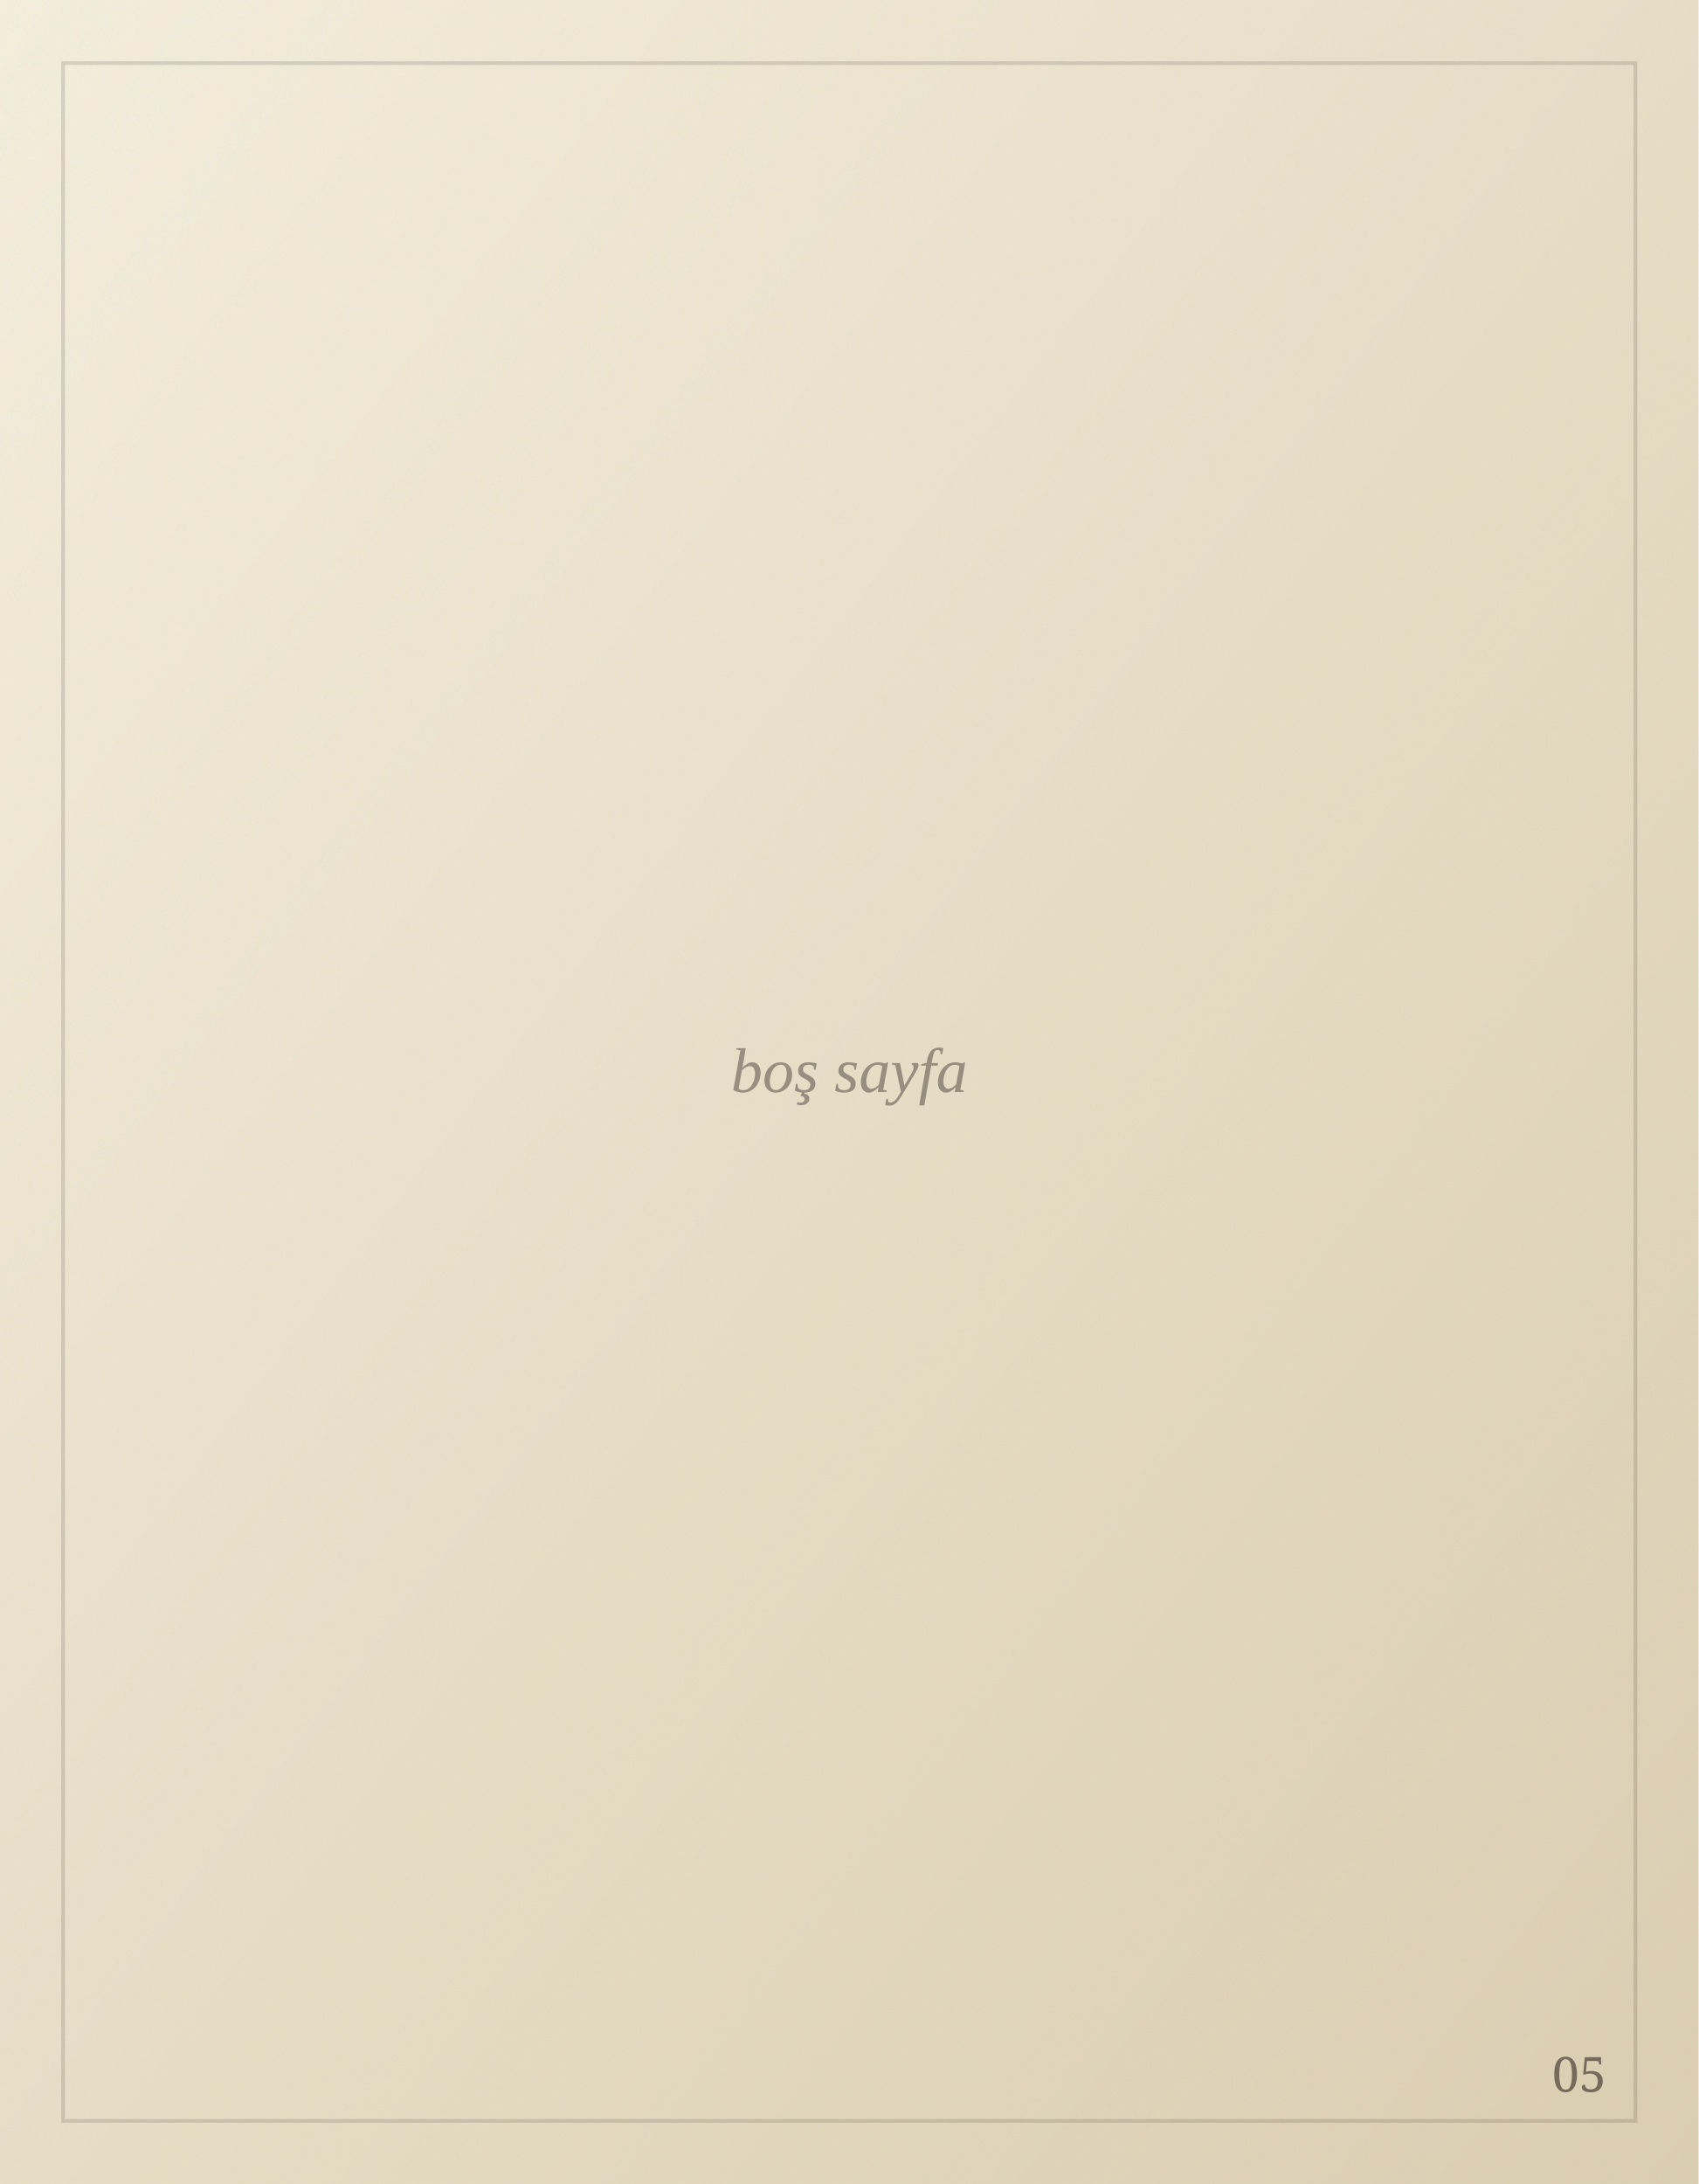
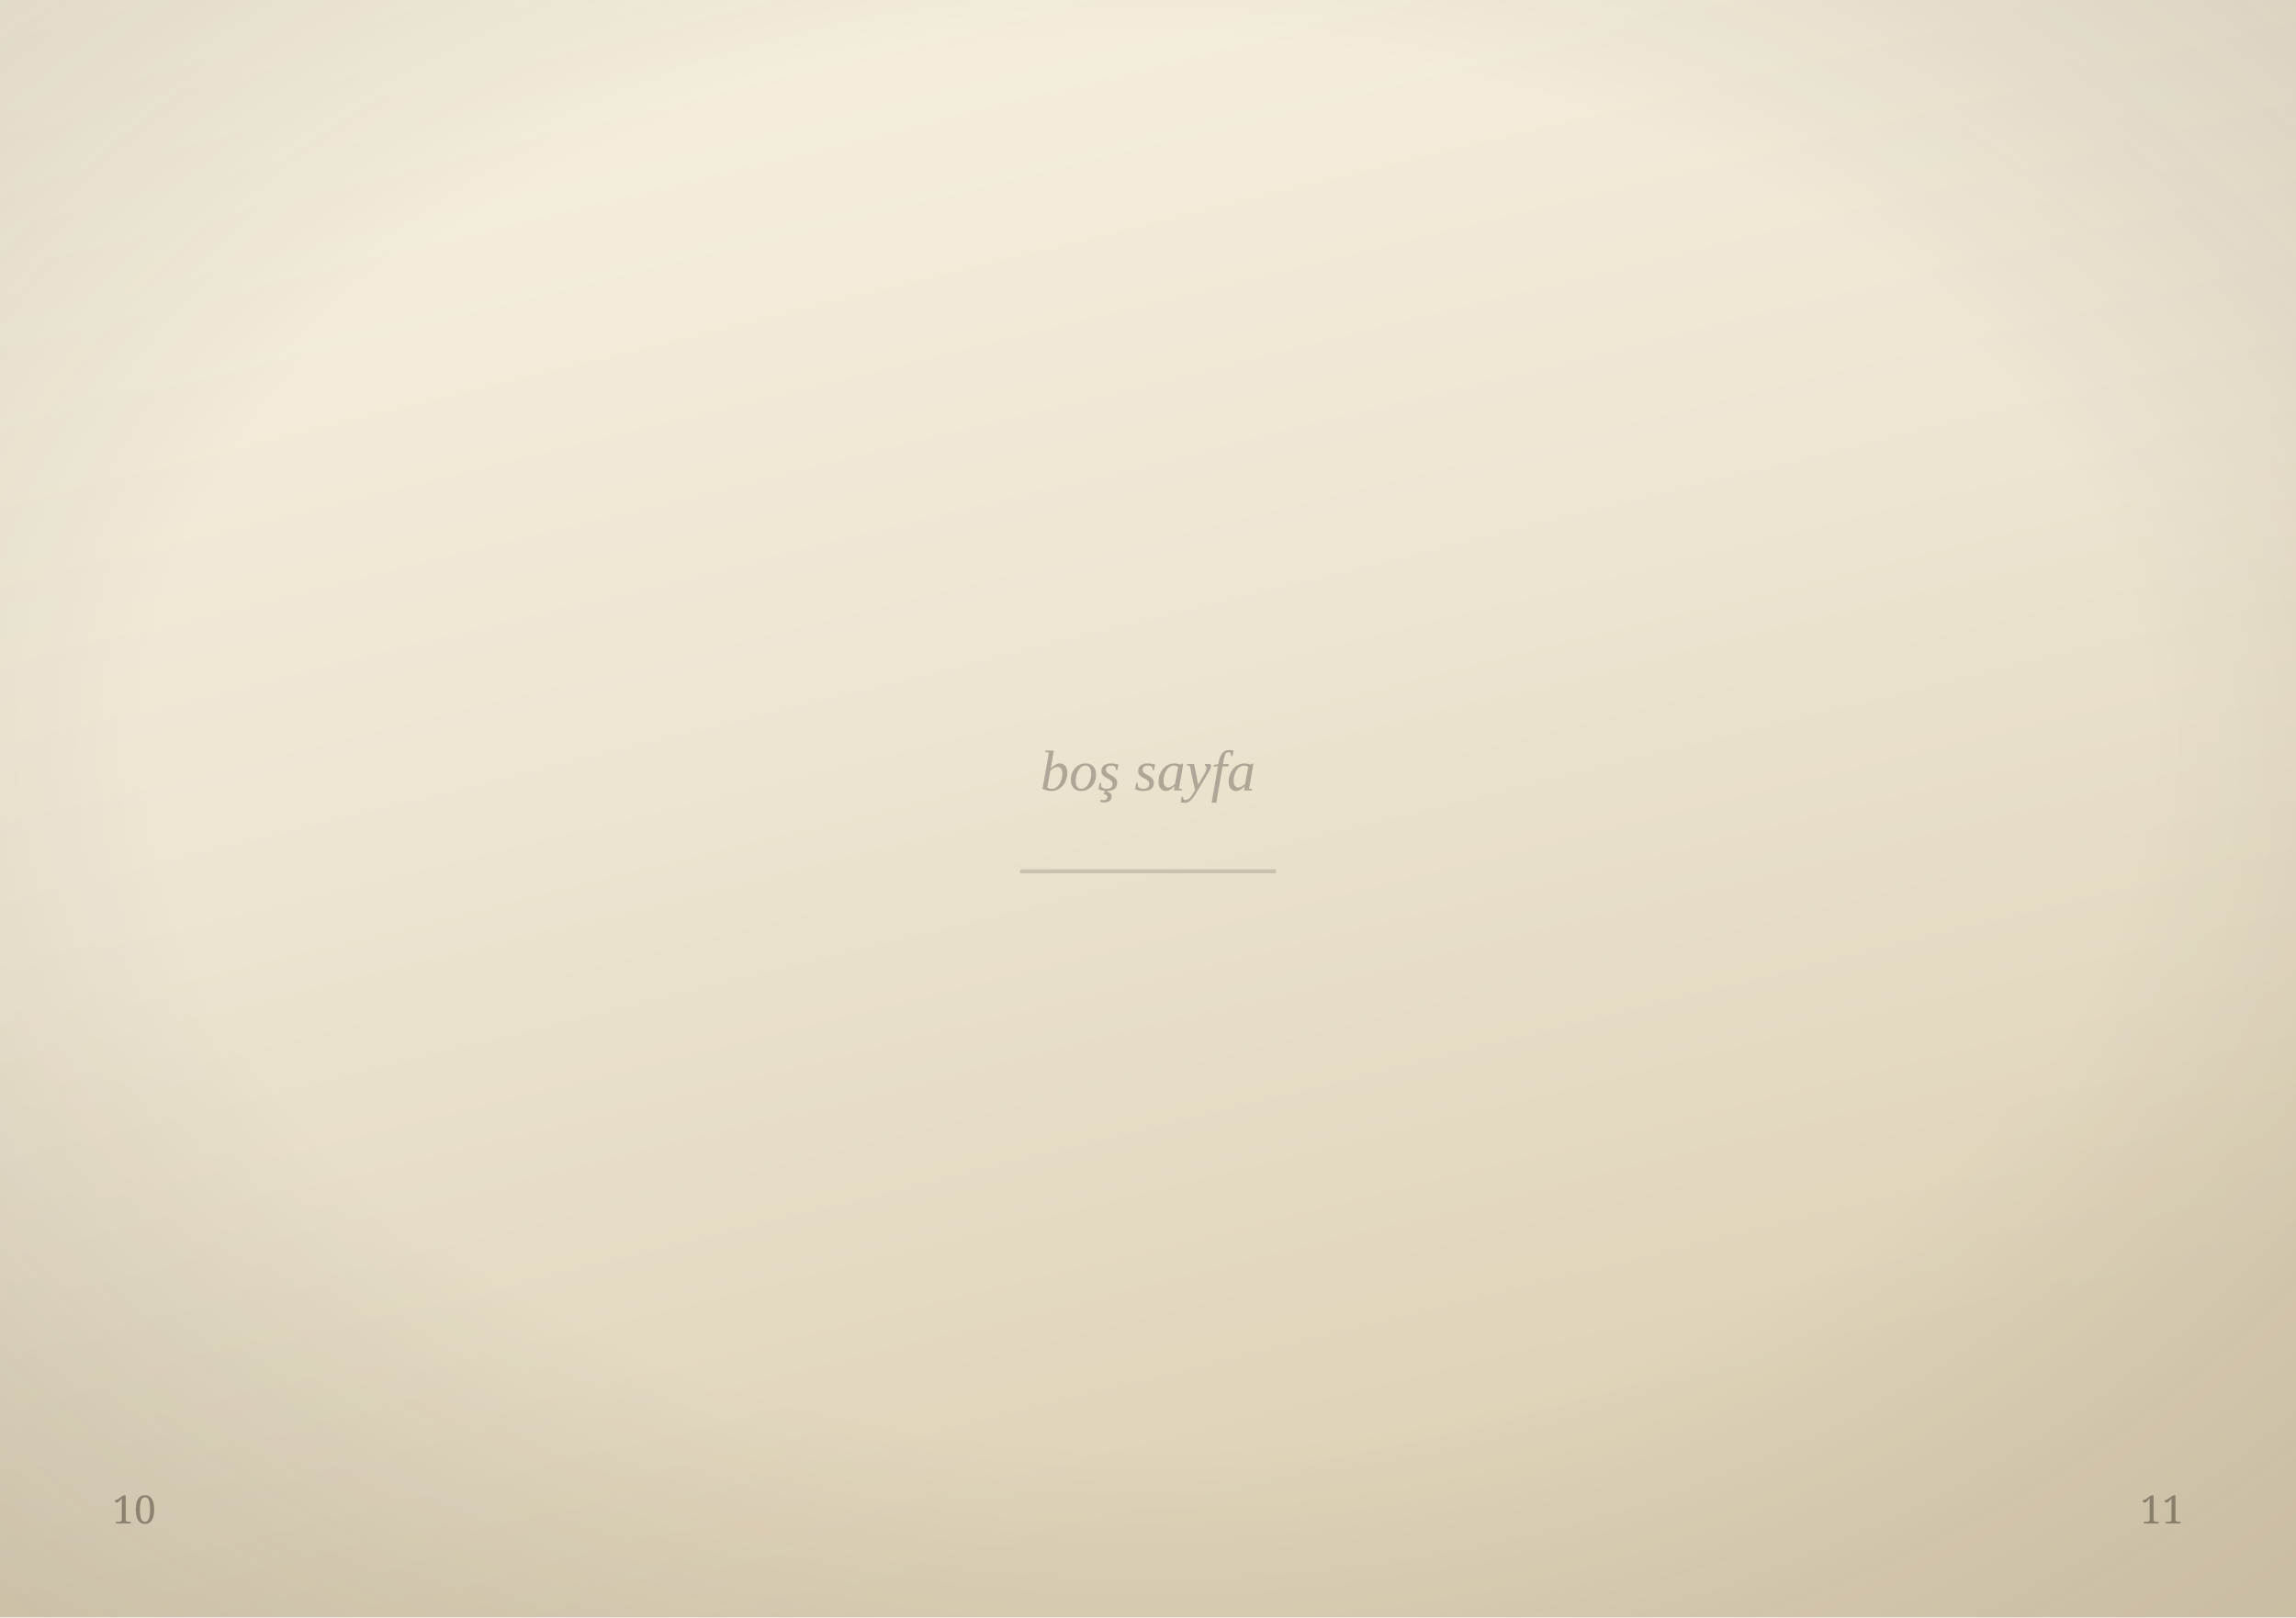
- <svg xmlns="http://www.w3.org/2000/svg" viewBox="0 0 700 900">
+ <svg xmlns="http://www.w3.org/2000/svg" width="1760" height="1240" viewBox="0 0 1760 1240">
  <defs>
-     <linearGradient id="paper" x1="0" y1="0" x2="1" y2="1">
-       <stop offset="0%" stop-color="#F6F0DE" />
-       <stop offset="100%" stop-color="#DCD0B4" />
+     <linearGradient id="pg" x1="0" y1="0" x2="0.35" y2="1">
+       <stop offset="0%" stop-color="#F7F1E0" />
+       <stop offset="52%" stop-color="#EDE5D2" />
+       <stop offset="100%" stop-color="#DFD3B8" />
    </linearGradient>
-     <filter id="grain">
-       <feTurbulence type="fractalNoise" baseFrequency="0.9" numOctaves="2" result="n" />
-       <feColorMatrix in="n" type="matrix" values="0 0 0 0 0.13  0 0 0 0 0.1  0 0 0 0 0.08  0 0 0 0.03 0" />
-     </filter>
+     <radialGradient id="vig" cx="50%" cy="46%" r="72%">
+       <stop offset="60%" stop-color="#000" stop-opacity="0" />
+       <stop offset="100%" stop-color="#3a2c18" stop-opacity=".13" />
+     </radialGradient>
  </defs>
-   <rect width="700" height="900" fill="url(#paper)" />
-   <rect width="700" height="900" filter="url(#grain)" />
-   <rect x="26" y="26" width="648" height="848" fill="none" stroke="#211B14" stroke-opacity=".14" stroke-width="1.5" />
-   <text x="350" y="450" text-anchor="middle" font-family="Georgia, 'Times New Roman', serif" font-style="italic" font-size="26" fill="#211B14" fill-opacity=".4">boş sayfa</text>
-   <text x="662" y="862" text-anchor="end" font-family="Georgia, serif" font-size="20" fill="#211B14" fill-opacity=".55">05</text>
+   <rect width="1760" height="1240" fill="url(#pg)" />
+   <text x="880" y="606" text-anchor="middle" font-family="Georgia,'Times New Roman',serif" font-style="italic" font-size="44" fill="#211B14" fill-opacity=".3">boş sayfa</text>
+   <line x1="782" y1="668" x2="978" y2="668" stroke="#211B14" stroke-opacity=".16" stroke-width="3" />
+   <text x="86" y="1168" font-family="Georgia,serif" font-size="30" fill="#211B14" fill-opacity=".4">10</text>
+   <text x="1674" y="1168" text-anchor="end" font-family="Georgia,serif" font-size="30" fill="#211B14" fill-opacity=".4">11</text>
+   <rect width="1760" height="1240" fill="url(#vig)" />
</svg>
